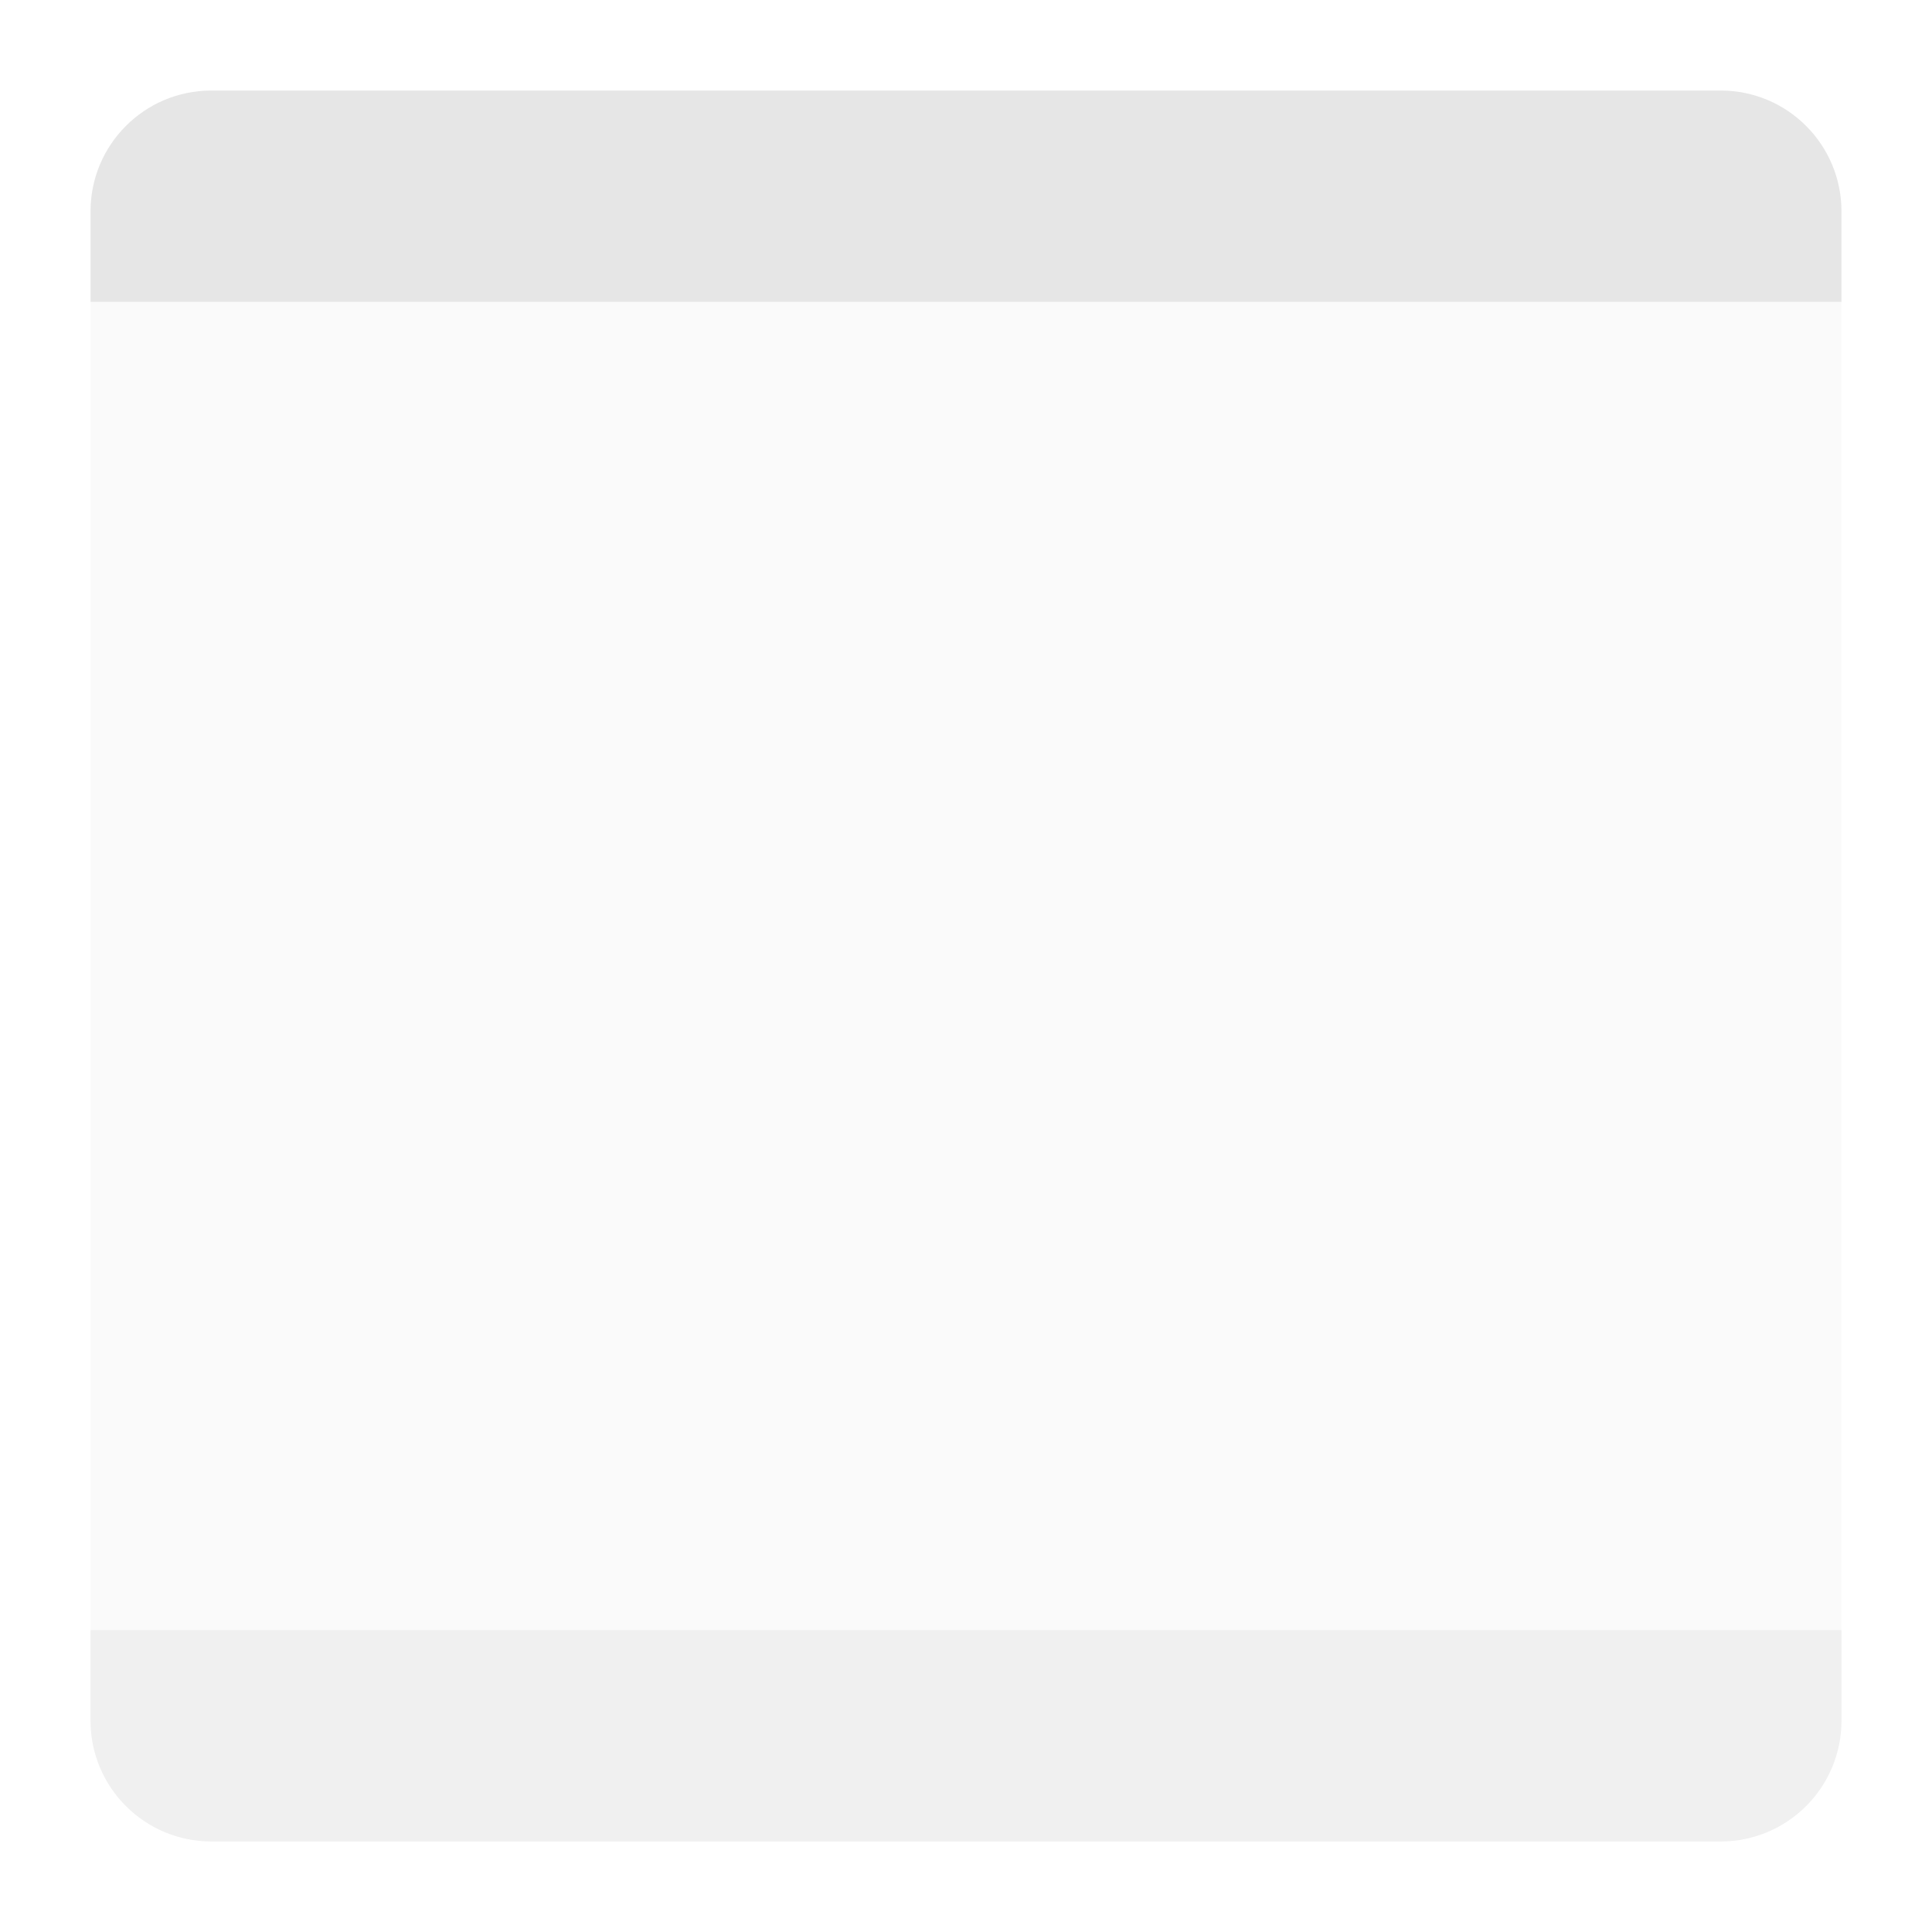
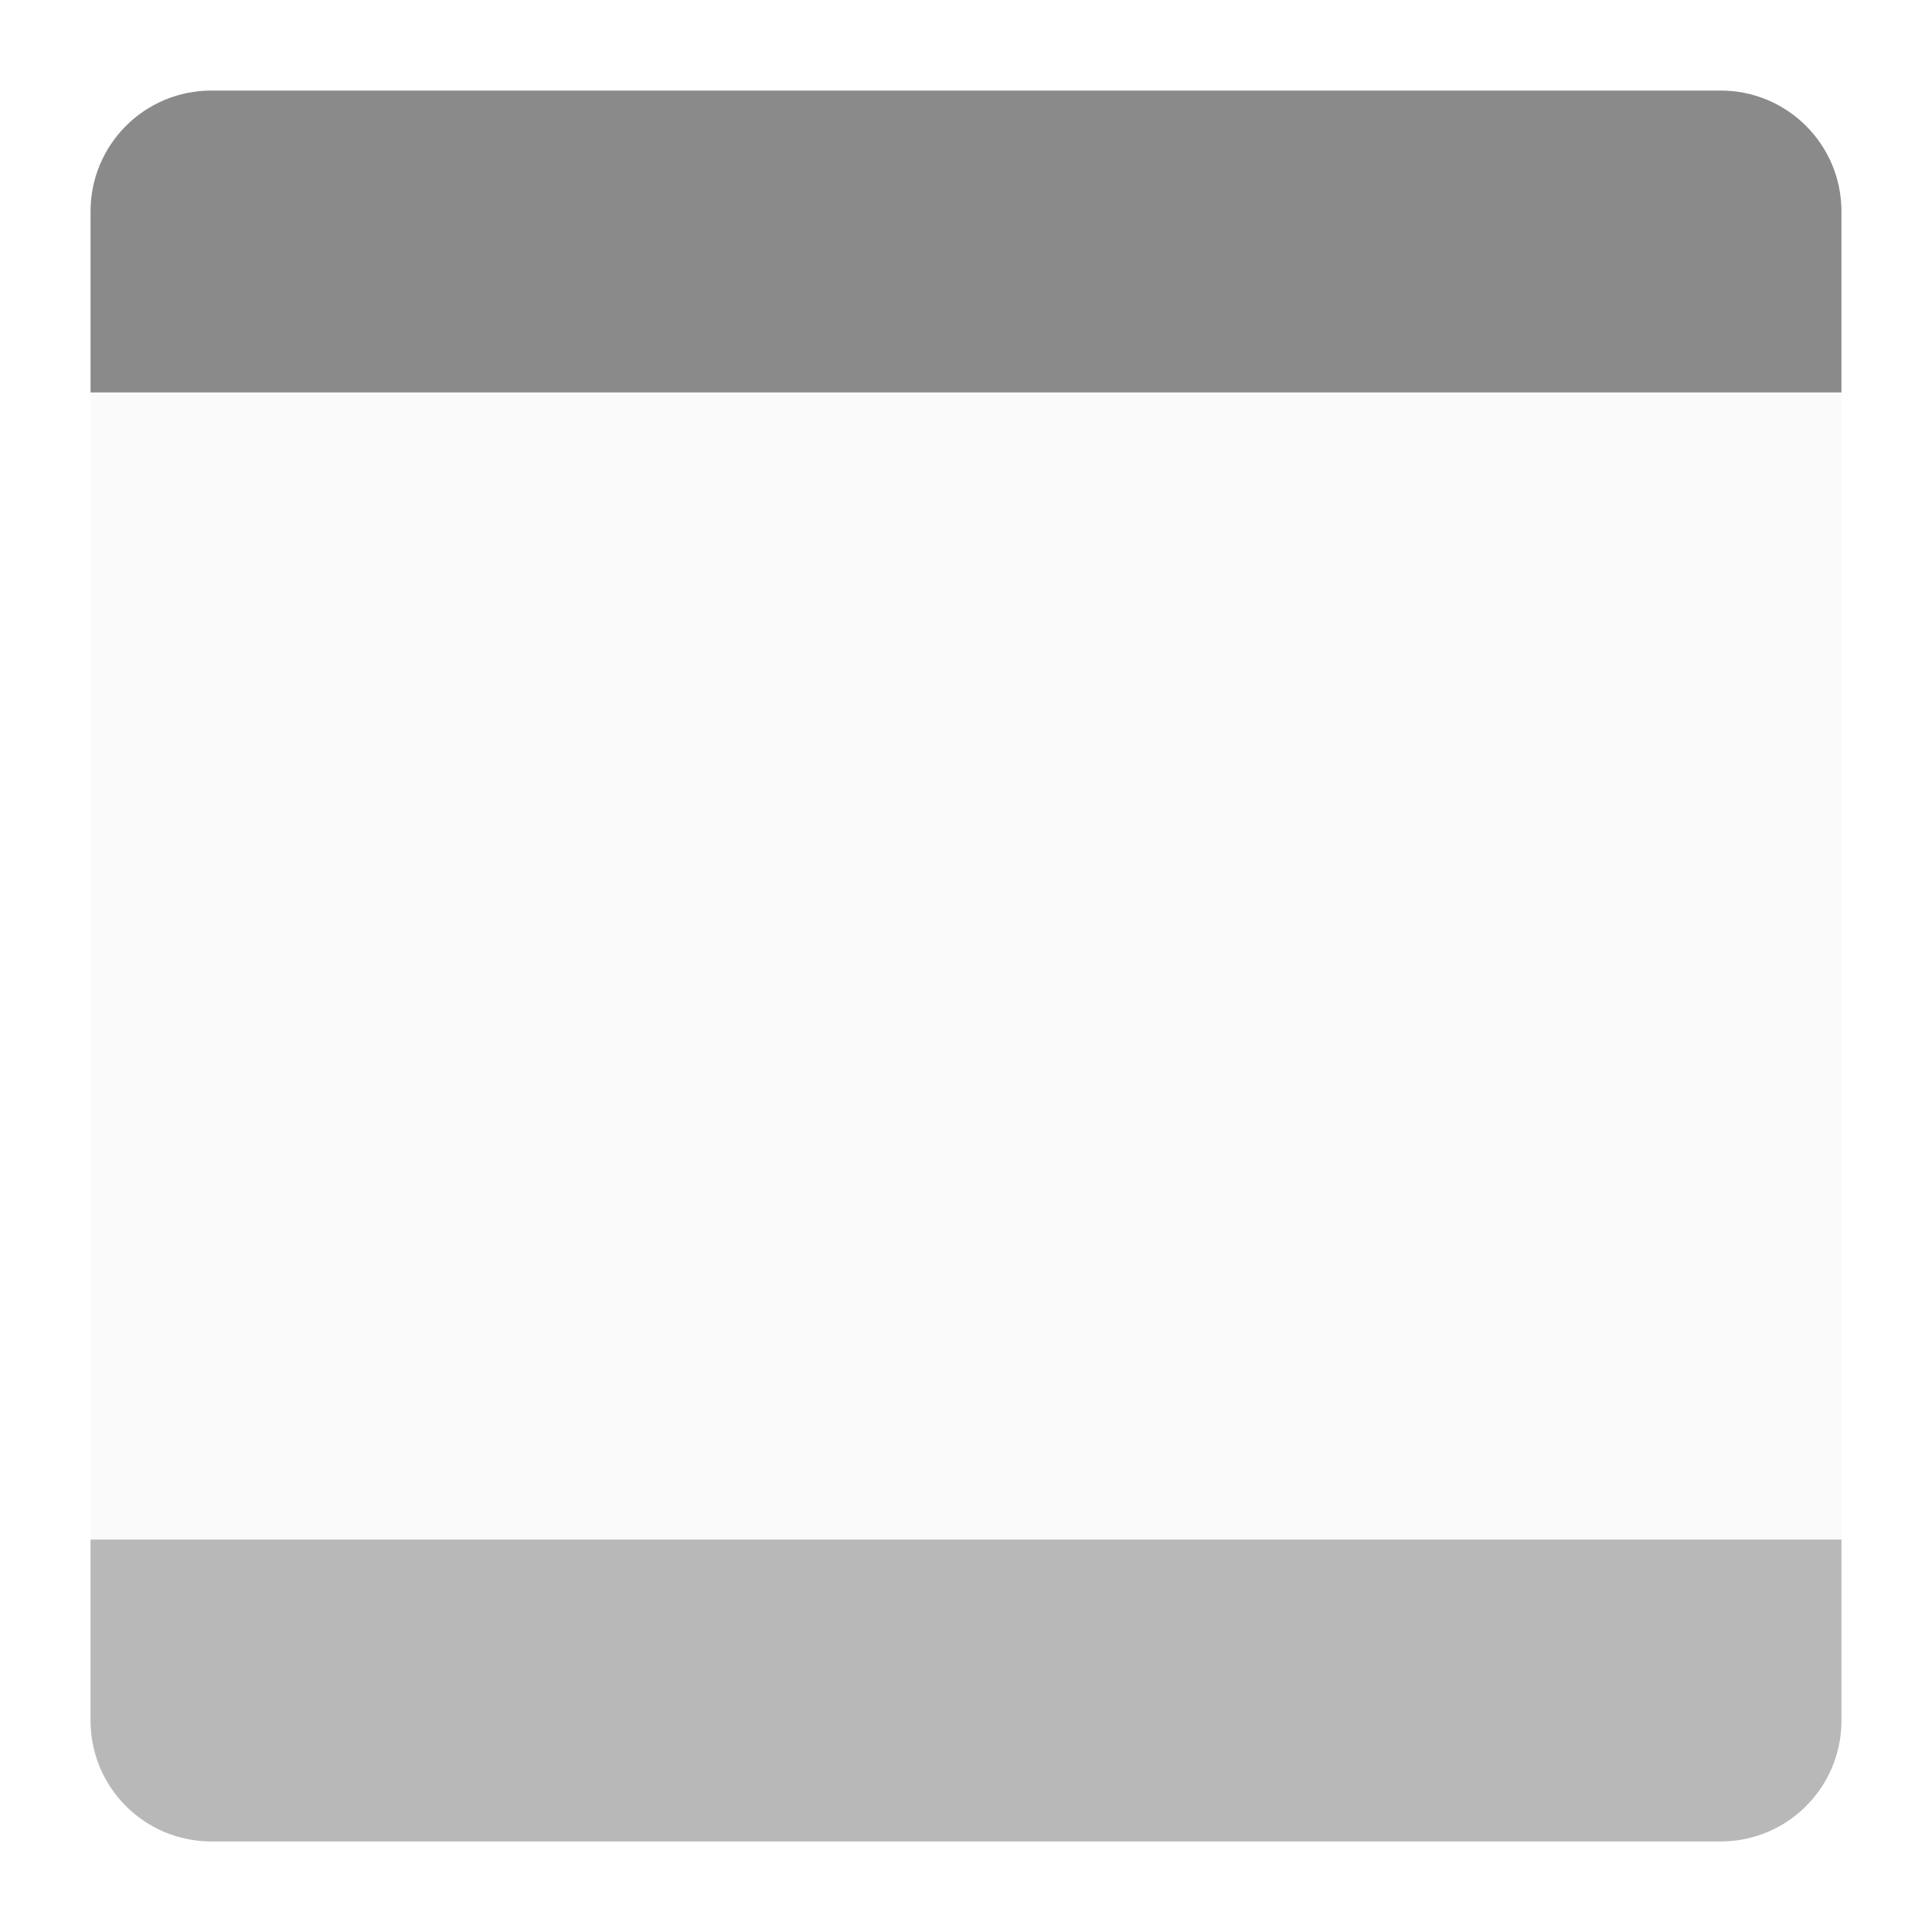
<svg xmlns="http://www.w3.org/2000/svg" viewBox="0 0 256 256">
  <path fill="#fafafa" d="M28 12h200a16 16 0 0 1 16 16v200a16 16 0 0 1-16 16H28a16 16 0 0 1-16-16V28a16 16 0 0 1 16-16" />
-   <path fill="#e6e6e6" d="M28 12h200a16 16 0 0 1 16 16v12H12V28a16 16 0 0 1 16-16" />
-   <path fill="#f0f0f0" d="M12 216h232v12a16 16 0 0 1-16 16H28a16 16 0 0 1-16-16Z" />
+   <path fill="#8a8a8a" d="M28 12h200a16 16 0 0 1 16 16v24H12V28a16 16 0 0 1 16-16" />
+   <path fill="#b8b8b8" d="M12 204h232v24a16 16 0 0 1-16 16H28a16 16 0 0 1-16-16Z" />
</svg>
